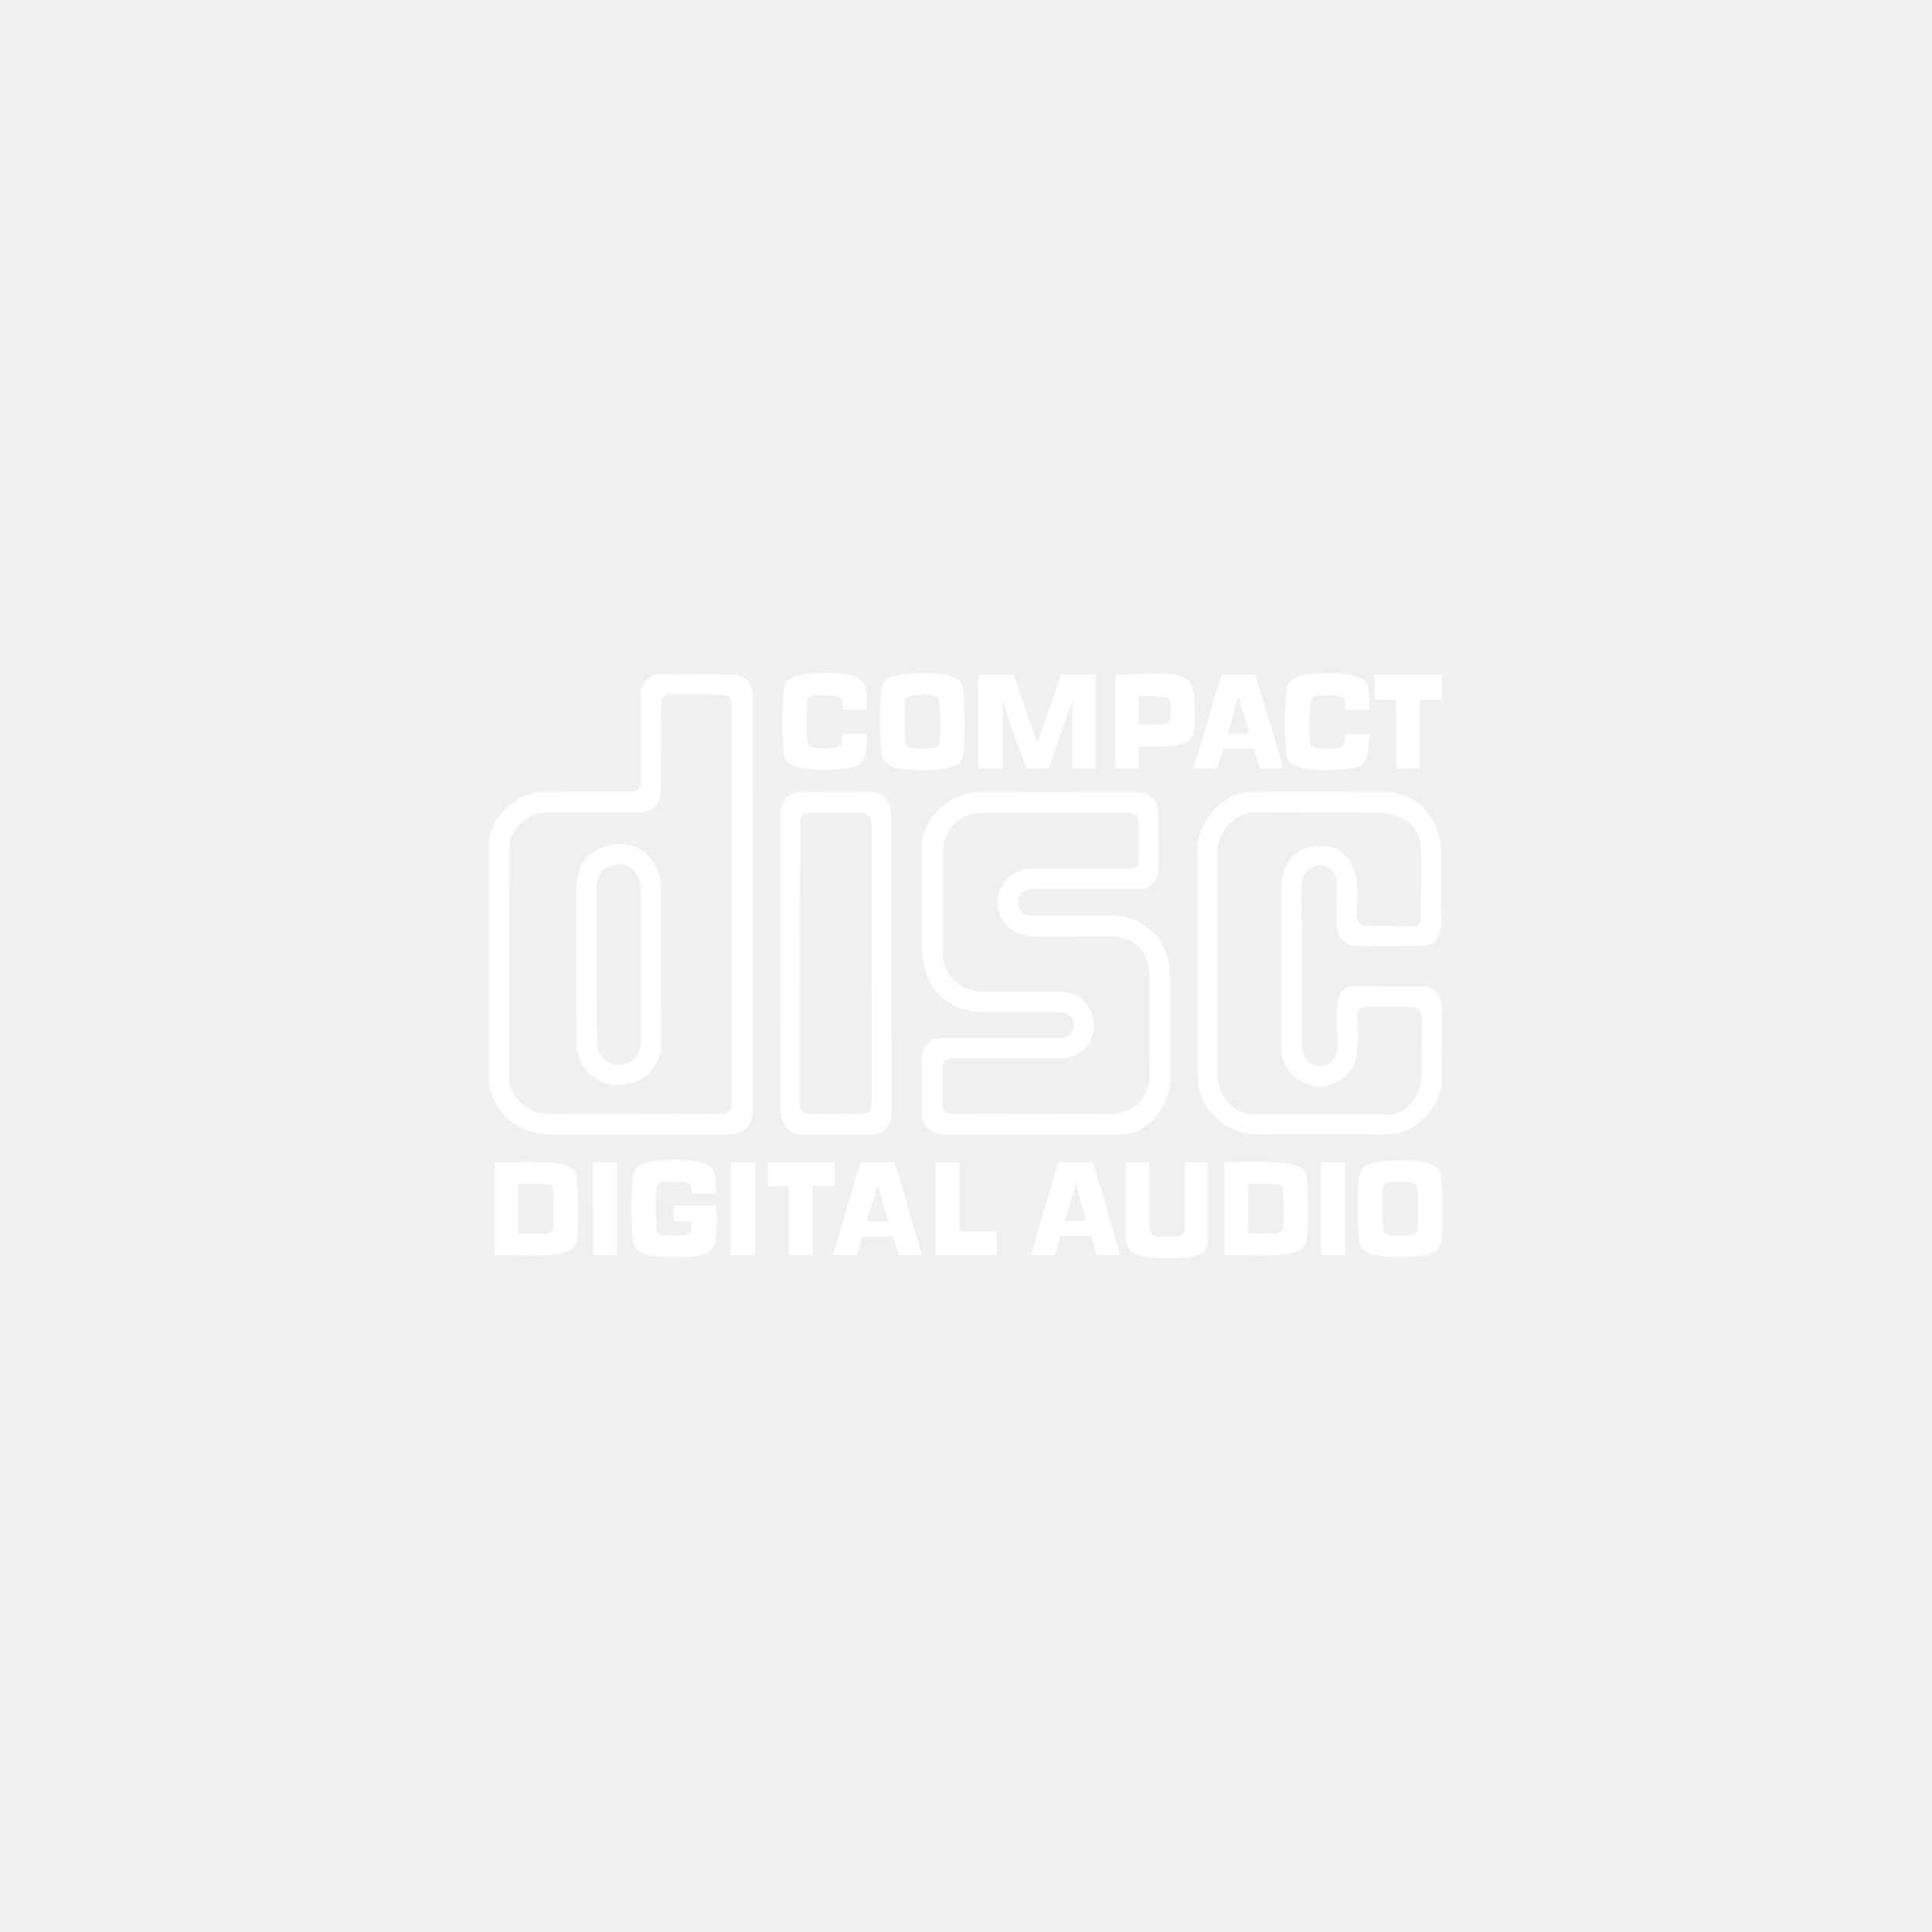
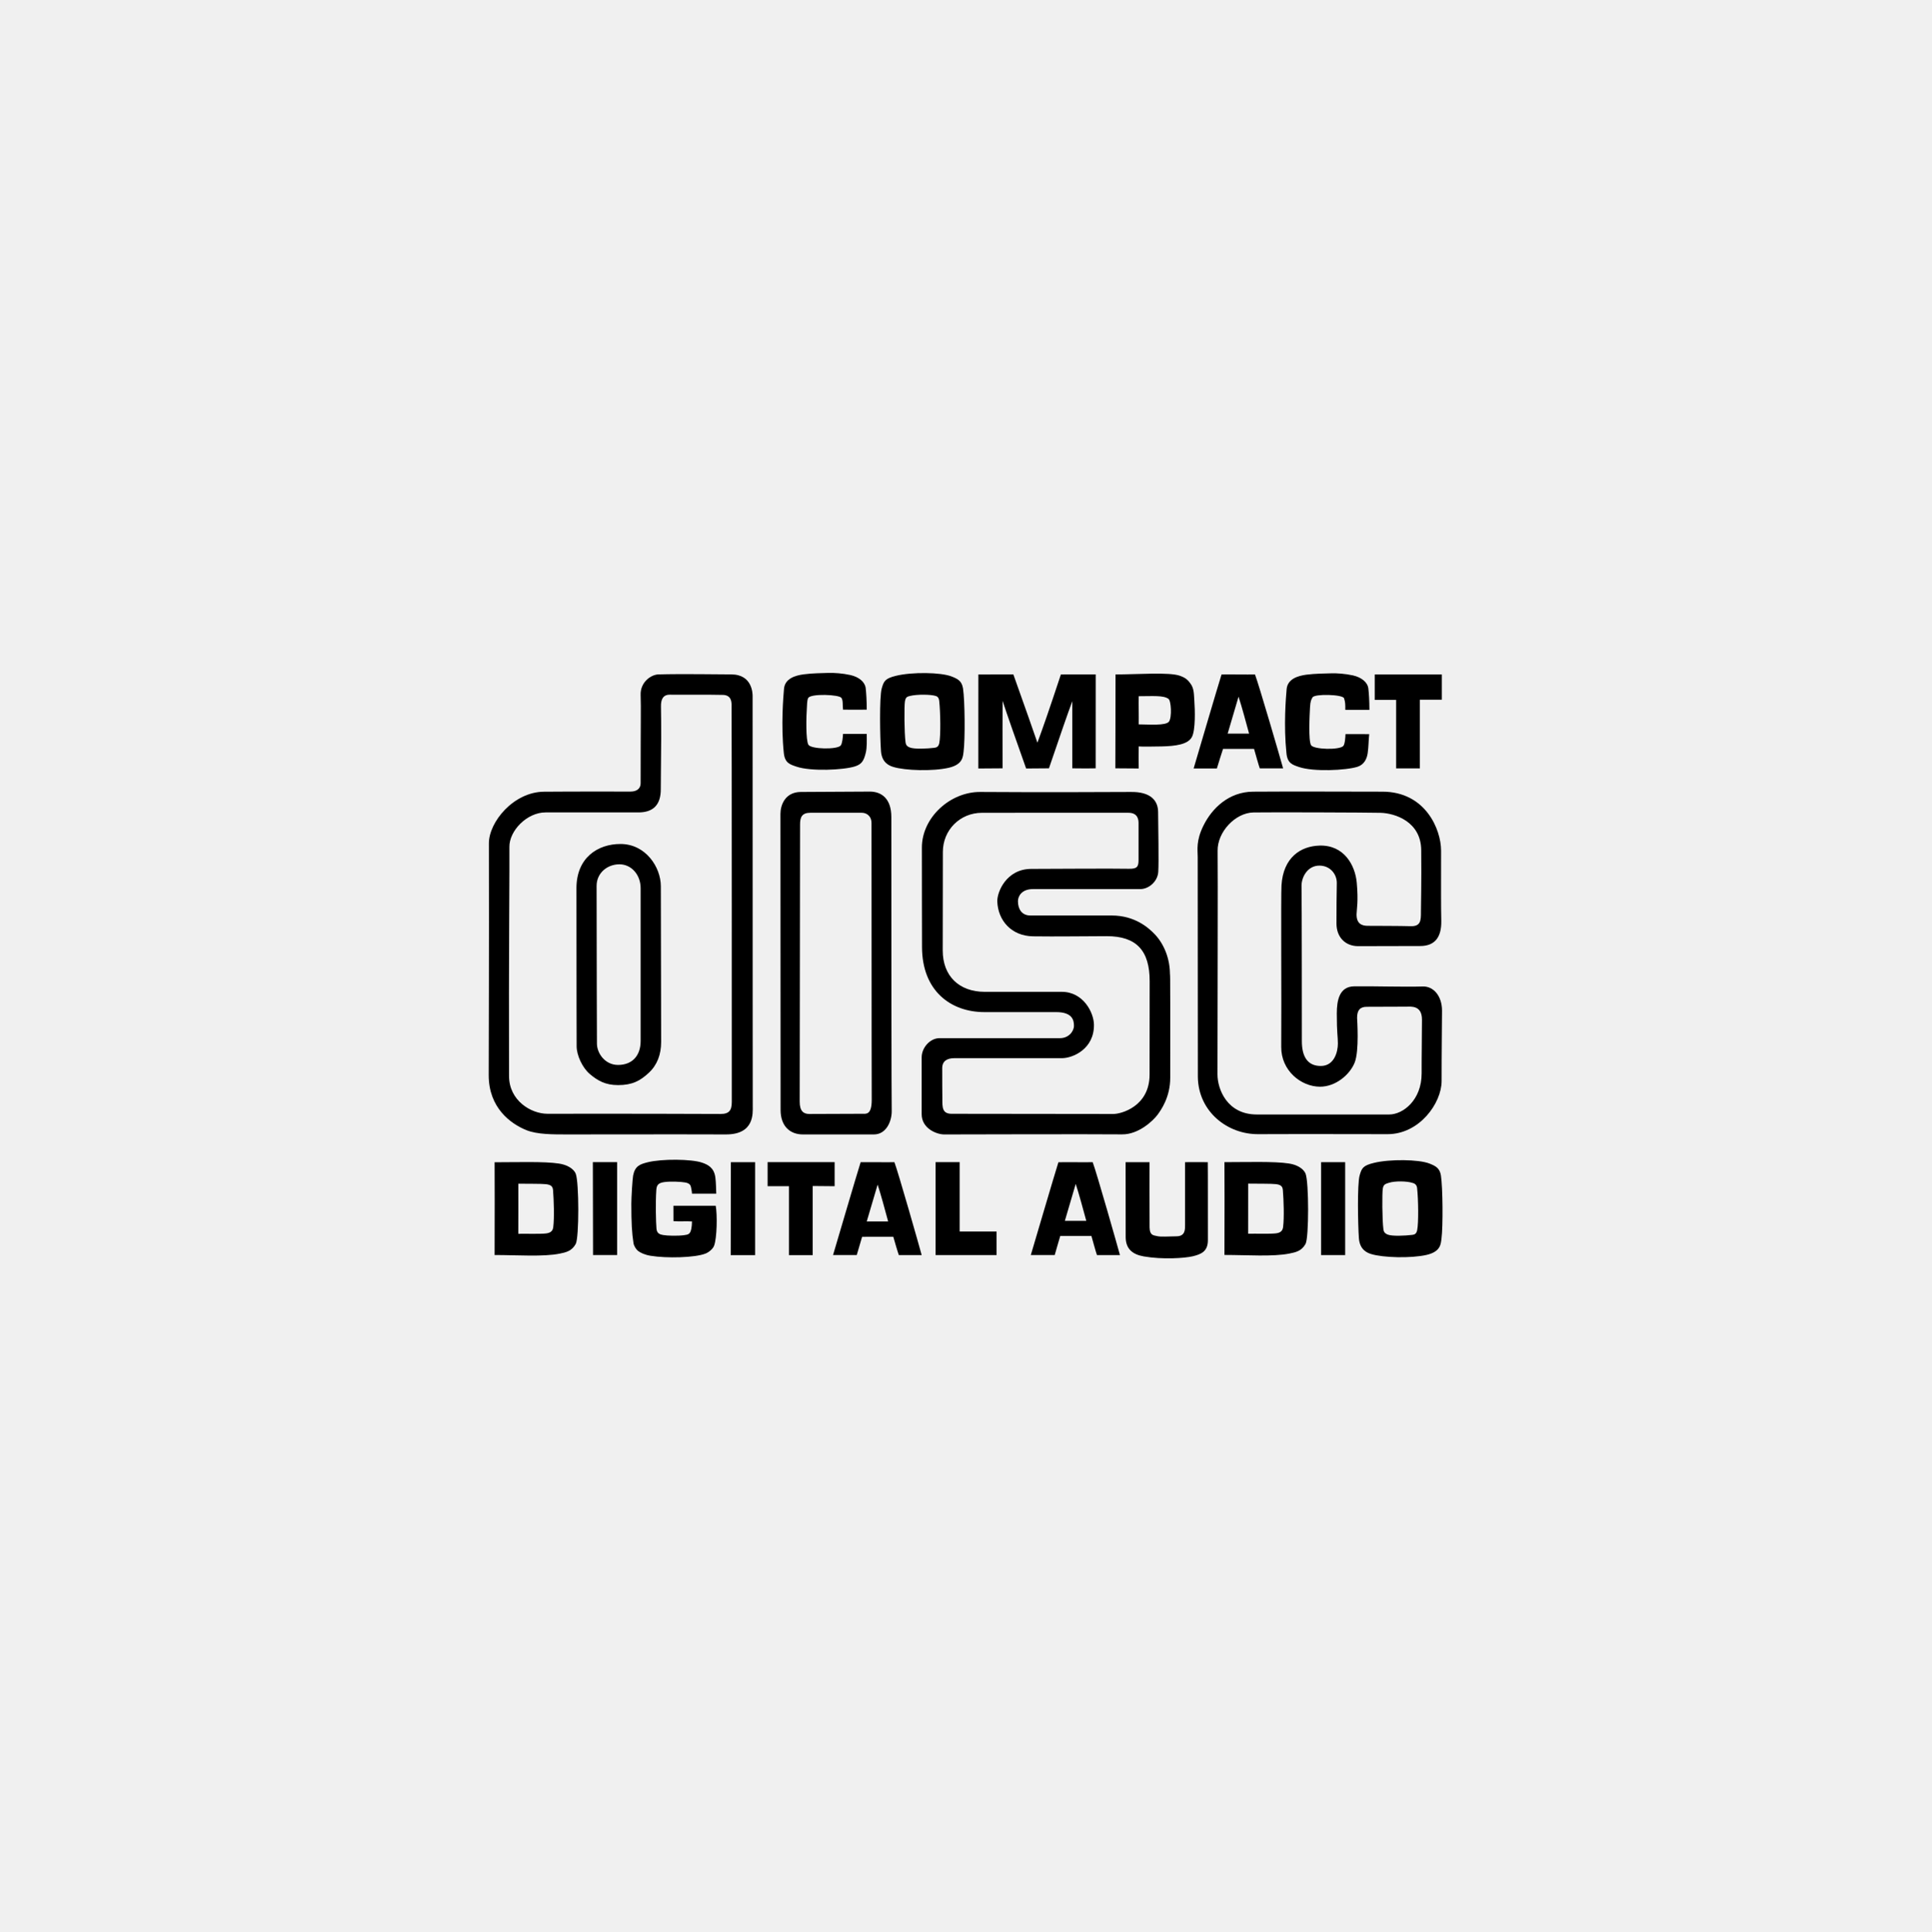
<svg xmlns="http://www.w3.org/2000/svg" version="1.2" baseProfile="tiny" id="Layer_1" x="0px" y="0px" width="283.465px" height="283.465px" viewBox="0 0 283.465 283.465" overflow="scroll" xml:space="preserve">
  <g>
-     <path fill="#FFFFFF" d="M187.262,173.805c0.692,0.08,0.998,0.293,1.038,0.891c0.118,1.451,0.208,3.992,0.034,5.396   c-0.064,0.522-0.33,0.851-1.047,0.938c-0.909,0.107-2.91,0.029-4.086,0.055c0.005-2.109,0.01-4.855,0.005-7.355   C184.574,173.756,186.625,173.727,187.262,173.805L187.262,173.805z M179.723,184.201c3.305,0,7.164,0.285,9.575-0.213   c0.86-0.178,1.739-0.342,2.332-1.408c0.504-0.93,0.494-9.081,0-10.316c-0.138-0.336-0.702-1.221-2.485-1.492   c-2.084-0.326-6.15-0.192-9.422-0.192C179.742,171.799,179.742,180.1,179.723,184.201L179.723,184.201z" />
-     <path fill="#FFFFFF" d="M201.68,170.684c2.313-0.563,6.563-0.524,8.144,0.104c0.879,0.352,1.497,0.643,1.675,1.754   c0.271,1.773,0.32,7.461,0.079,9.294c-0.099,0.735-0.099,1.873-2.169,2.356c-2.332,0.533-6.434,0.414-8.174-0.129   c-0.522-0.168-1.648-0.588-1.776-2.303c-0.14-1.906-0.258-7.945,0.106-9.22C199.866,171.453,200.068,171.072,201.68,170.684   L201.68,170.684z M203.844,173.617c-0.479,0.158-0.775,0.207-0.879,0.859c-0.104,0.651-0.1,4.525,0.098,6.019   c0.056,0.346,0.238,0.563,0.608,0.712c0.696,0.275,2.56,0.172,3.612,0.049c0.365-0.039,0.621-0.168,0.73-0.701   c0.217-1.048,0.178-4.467-0.011-6.187c-0.067-0.632-0.606-0.722-0.711-0.751C206.531,173.359,204.723,173.32,203.844,173.617   L203.844,173.617z" />
-     <polygon fill="#FFFFFF" points="193.912,170.584 197.445,170.584 197.445,184.221 193.912,184.221  " />
-     <path fill="#FFFFFF" d="M168.729,170.584h-3.512c0,0,0.004,9.891,0.01,10.982c0,1.733,0.988,2.563,2.668,2.852   c2.724,0.475,5.969,0.262,7.174-0.02c1.205-0.297,2.224-0.683,2.224-2.361c-0.01-2.719,0.011-10.145-0.015-11.453   c-1.229,0-2.524-0.025-3.336,0c-0.004,1.15,0,8.577,0,9.199c0,0.633,0.051,1.65-1.205,1.68c-1.256,0.021-2.381,0.104-2.904-0.029   c-0.523-0.129-1.077-0.074-1.098-1.283C168.715,178.993,168.729,170.584,168.729,170.584L168.729,170.584z" />
-     <polygon fill="#FFFFFF" points="137.328,170.578 140.86,170.578 140.86,180.762 146.277,180.762 146.277,184.221 137.328,184.221     " />
-     <polygon fill="#FFFFFF" points="107.277,170.584 110.837,170.584 110.837,184.23 107.255,184.23  " />
-     <polygon fill="#FFFFFF" points="87.018,170.574 90.58,170.574 90.58,184.211 87.045,184.211  " />
-     <path fill="#FFFFFF" d="M159.445,179.195c-1.047,0-2.1,0-3.144,0c0.505-1.744,1.146-3.879,1.591-5.42   C158.418,175.371,158.941,177.373,159.445,179.195L159.445,179.195z M151.303,184.211c1.393,0,2.777,0.004,3.508,0.004   c0.336-1.15,0.599-2.113,0.812-2.796c0.785,0,3.953-0.005,4.575-0.005c0.188,0.656,0.666,2.421,0.814,2.807   c1.098,0,2.762,0,3.375,0c-0.316-1.176-3.425-12.115-4.003-13.637c-1.097,0.029-3.854-0.02-5.03,0.01   C154.727,172.58,151.748,182.719,151.303,184.211L151.303,184.211z" />
-     <polygon fill="#FFFFFF" points="112.668,170.574 122.508,170.574 122.508,174.111 119.288,174.082 119.288,184.23 115.805,184.23    115.805,174.111 112.668,174.111  " />
-     <path fill="#FFFFFF" d="M126.326,170.584c1.179-0.02,3.859,0.029,4.956,0c0.575,1.521,3.688,12.455,4.002,13.637   c-0.494-0.006-2.258,0-3.353,0c-0.146-0.386-0.627-2.025-0.811-2.684c-0.627,0-3.794,0.006-4.58,0.006   c-0.209,0.682-0.444,1.521-0.785,2.668c-0.733,0-2.092,0-3.48,0C122.72,182.719,125.697,172.58,126.326,170.584L126.326,170.584z    M128.819,173.875c-0.447,1.541-1.087,3.676-1.599,5.414c1.048,0,2.098,0,3.143,0C129.861,177.461,129.34,175.471,128.819,173.875   L128.819,173.875z" />
-     <path fill="#FFFFFF" d="M80.135,173.814c0.693,0.084,0.998,0.291,1.042,0.891c0.111,1.452,0.202,4.002,0.03,5.4   c-0.064,0.526-0.326,0.844-1.048,0.938c-0.907,0.104-2.907,0.03-4.083,0.055c0.004-2.113,0.014-4.855,0.004-7.356   C77.449,173.766,79.5,173.736,80.135,173.814L80.135,173.814z M72.598,184.211c3.305,0,7.166,0.286,9.58-0.208   c0.852-0.178,1.734-0.341,2.326-1.413c0.508-0.929,0.497-9.07,0-10.316c-0.133-0.336-0.701-1.215-2.486-1.491   c-2.086-0.326-6.145-0.188-9.42-0.188C72.614,171.814,72.614,180.109,72.598,184.211L72.598,184.211z" />
-     <path fill="#FFFFFF" d="M95.053,170.6c2.11-0.529,6.466-0.479,8,0.053c0.828,0.287,1.756,0.713,1.947,2.171   c0.101,0.766,0.104,1.772,0.131,2.387c-1.189,0-2.369,0-3.561,0c0-0.263-0.092-0.662-0.139-0.931   c-0.054-0.28-0.172-0.603-0.881-0.721c-0.578-0.1-2.057-0.188-3.039-0.055c-0.862,0.123-1.125,0.415-1.176,1.15   c-0.134,1.889-0.06,4.772,0.024,5.707c0.066,0.73,0.554,0.84,0.971,0.914c0.595,0.113,2.124,0.147,3.036,0.029   c0.654-0.089,0.937-0.129,1.1-0.918c0.055-0.269,0.104-0.691,0.104-1.099c-0.758-0.06-1.961,0.03-2.72-0.049   c0-0.718-0.005-1.537-0.005-2.255c2.027,0,4.18,0,6.205,0c0.252,1.306,0.188,4.734-0.234,5.861   c-0.186,0.493-0.773,0.959-1.255,1.155c-1.556,0.618-5.727,0.712-8.063,0.326c-0.832-0.134-1.521-0.438-1.885-0.751   c-0.265-0.217-0.566-0.701-0.627-1.098c-0.245-1.552-0.316-2.953-0.319-5.785c0-0.914,0.163-3.642,0.265-4.155   C93.203,171.146,93.937,170.881,95.053,170.6L95.053,170.6z" />
-     <path fill="#FFFFFF" d="M94.033,130.37c0,6.725,0,20.864,0,22.431c0,2.092-1.176,3.51-3.325,3.51   c-1.937-0.006-3.089-1.754-3.089-3.119c0-0.414-0.051-12.521-0.051-23.159c0-1.9,1.57-3.17,3.35-3.17   C92.699,126.862,94.033,128.426,94.033,130.37L94.033,130.37z M84.611,130.37c0,18.513,0.027,19.907,0.027,23.217   c0,1.284,0.834,3.144,1.961,4.081c1.124,0.943,2.236,1.602,4.133,1.602c2.065,0,3.225-0.617,4.504-1.809   c1.234-1.146,1.806-2.697,1.806-4.525c0-1.235-0.044-17.499-0.044-22.854c0-2.802-2.229-6.201-5.922-6.201   C87.727,123.88,84.611,125.896,84.611,130.37L84.611,130.37z" />
-     <path fill="#FFFFFF" d="M202.652,119.307c2.041,0.055,5.925,1.248,5.955,5.49c0.049,4.679-0.041,7.866-0.041,9.057   c0,1.2,0,2.146-1.517,2.092c-1.358-0.044-5.426-0.049-6.334-0.054c-0.766-0.01-1.631-0.262-1.596-1.725   c0.028-0.85,0.274-1.813,0.028-4.61c-0.236-2.582-1.877-5.536-5.444-5.442c-2.812,0.072-5.347,1.764-5.604,5.813   c-0.098,1.532,0.012,16.852-0.039,23.743c-0.028,3.444,2.877,5.825,5.691,5.835c2.283,0,4.35-1.734,5.08-3.513   c0.711-1.754,0.365-6.388,0.365-6.597c0-1.105,0.426-1.619,1.412-1.619c1.02,0,5.367-0.021,5.861-0.021   c0.616,0,2.252-0.229,2.252,1.902c0,2.416-0.06,5.263-0.05,7.904c0,3.903-2.723,6.023-4.763,6.023c-1.452,0-18.063,0-19.428,0   c-4.393,0-5.776-3.756-5.776-5.885c0-7.822,0.073-30.028,0.021-32.803s2.584-5.593,5.262-5.643   C186.654,119.208,200.611,119.258,202.652,119.307L202.652,119.307z M176.641,121.183c-1.117,2.255-0.842,3.562-0.842,4.607   c0,6.74,0.012,31.019,0.021,32.259c0.054,5.133,4.378,8.479,8.912,8.424c5.679-0.029,16.711,0,18.943,0   c4.664,0,7.926-4.545,7.926-7.807c-0.006-3.873,0.06-8.902,0.06-10.316c0-2.192-1.279-3.605-2.826-3.557   c-2.707,0.088-7.125-0.061-10.063-0.021c-2.17,0.03-2.556,2.021-2.556,3.998c0,2.926,0.158,3.35,0.158,4.401   c0,1.201-0.522,3.291-2.51,3.291c-1.991,0-2.781-1.442-2.777-3.662c0-1.397-0.004-21.114-0.049-22.72   c-0.039-1.235,0.83-3.049,2.657-3.026c1.632,0.025,2.539,1.346,2.521,2.557c-0.038,2.298-0.044,3.219-0.049,5.917   c-0.01,2.045,1.306,3.35,3.19,3.35c1.151,0,7.025-0.022,9.121-0.022c2.09,0,3.123-1.257,3.074-3.698   c-0.051-2.456-0.031-4.202-0.031-10.309c0-3.091-2.281-8.646-8.605-8.646c-2.145-0.002-14.813-0.042-19.003,0   C180.365,116.231,177.895,118.64,176.641,121.183L176.641,121.183z" />
-     <path fill="#FFFFFF" d="M165.641,119.3c1.482,0,1.469,1.186,1.474,1.517c0-1.131,0,4.345,0,5.393c0,1.045-0.218,1.346-1.521,1.309   c-1.833-0.054-12.584,0.018-14.21,0.018c-3.688,0-5.055,3.426-5.001,4.795c0.104,2.745,2.036,5.049,5.238,5.102   c3.19,0.052,8.267-0.022,10.83-0.022c4.397,0,6.295,2.152,6.295,6.602c0,5.118-0.011,11.146-0.011,13.705   c0,4.715-4.205,5.79-5.307,5.79c-1.098,0-22.336-0.028-23.746-0.028c-1.416,0-1.361-0.992-1.361-2.193   c0-1.205-0.037-2.5-0.021-4.506c0-1.098,0.803-1.463,1.748-1.463c5.109,0,12.669,0,15.812,0c1.621,0,4.764-1.363,4.709-4.922   c-0.024-1.783-1.566-4.816-4.709-4.816c-2.237,0-6.481,0-11.31,0c-3.81-0.005-6.176-2.357-6.176-6.072   c0-3.716,0.017-11.515,0.02-14.45c-0.006-3.227,2.512-5.756,5.736-5.756C149.465,119.29,163.289,119.3,165.641,119.3L165.641,119.3   z M135.314,124.409c-0.008,3.32,0.02,12.743,0.02,14.573c0,6.493,4.254,9.575,9.16,9.575c4.871,0,8.168,0,10.523,0   c2.356,0,2.619,1.156,2.619,1.996c0,0.83-0.781,1.828-2.041,1.828c-1.318,0-16.377,0-17.696,0c-1.361,0-2.616,1.374-2.616,2.826   c-0.007,2.343,0,6.182,0,8.326c0,2.148,2.248,2.979,3.296,2.979c1.047,0,21.863-0.059,26.122-0.01   c2.427,0.03,4.585-2.025,5.228-2.91c0.465-0.646,1.838-2.523,1.838-5.4c0-5.987,0.021-17.316-0.045-14.916   c0.074-2.666-0.986-4.841-2.207-6.124c-0.914-0.961-2.926-2.774-6.33-2.774c-3.403,0-8.83,0.002-11.938,0   c-1.344,0-1.833-1.05-1.833-2.095c0-0.731,0.544-1.781,2.204-1.781c5.163,0,14.496,0,15.752,0c1.254,0,2.544-1.117,2.638-2.513   c0.099-1.381-0.01-7.068-0.021-8.792c-0.004-1.665-1.066-3.007-4.051-2.952c-1.739,0.027-15.061,0.052-22.018,0   C139.479,116.202,135.314,119.987,135.314,124.409L135.314,124.409z" />
-     <path fill="#FFFFFF" d="M126.49,119.3c0.622-0.002,1.432,0.388,1.432,1.537c0,32.287,0.03,38.353,0.03,40.601   c0,2.254-0.837,2.041-1.411,2.041c-0.575,0-6.195,0.029-7.746,0.029c-0.836,0-1.416-0.395-1.416-1.808   c0-3.765,0.055-38.838,0.055-40.622c-0.016-1.126,0.266-1.779,1.516-1.779C119.047,119.3,124.039,119.3,126.49,119.3L126.49,119.3z    M114.555,119.456c0,1.257,0.02,42.308,0.02,43.46c0,2.41,1.404,3.596,3.279,3.596c5,0,8.896,0,10.415,0   c1.882,0,2.671-2.06,2.618-3.557c-0.037-1.047-0.055-25.33-0.055-43.028c0-2.747-1.484-3.738-3.162-3.738   c-1.778,0-6.766,0.047-10.133,0.055C115.215,116.264,114.555,118.198,114.555,119.456L114.555,119.456z" />
-     <path fill="#FFFFFF" d="M183.34,107.679c-1.048,0-2.096,0-3.143,0c0.514-1.744,1.15-3.874,1.596-5.42   C182.316,103.855,182.836,105.854,183.34,107.679L183.34,107.679z M175.201,112.798c1.389,0,2.624,0,3.41,0   c0.34-1.154,0.695-2.189,0.904-2.871c0.789,0,3.928,0,4.555,0c0.188,0.655,0.691,2.463,0.84,2.851c1.098,0,2.807-0.005,3.424,0   c-0.316-1.178-3.547-12.258-4.125-13.78c-1.098,0.027-3.73-0.022-4.911,0.002C178.625,101.142,175.602,111.457,175.201,112.798   L175.201,112.798z" />
-     <path fill="#FFFFFF" d="M171.512,102.58c0.391,0.292,0.523,2.67,0.078,3.325c-0.445,0.655-3.072,0.422-4.451,0.42   c0.024-1.213-0.025-2.959,0-4.135C169.18,102.19,170.773,102.037,171.512,102.58L171.512,102.58z M163.709,112.773   c1.111,0,2.316,0.025,3.43,0.025c0-0.993-0.025-2.399,0-3.236c0.494,0.04,2.119,0.027,3.344-0.002   c2.037-0.044,3.91-0.274,4.478-1.411c0.521-1.038,0.444-3.928,0.342-5.312c-0.069-0.929-0.024-1.789-0.577-2.515   c-0.332-0.44-0.604-0.801-1.553-1.137c-1.566-0.558-6.283-0.19-9.438-0.19C163.744,103.321,163.709,111.59,163.709,112.773   L163.709,112.773z" />
-     <path fill="#FFFFFF" d="M143.605,98.998c0.81,0,3.389-0.002,5.138-0.002c1.67,4.708,3.028,8.525,3.528,10.018   c0.811-2.199,1.66-4.615,3.447-10.015c1.69-0.02,3.438-0.002,5.114-0.002c0,4.689-0.006,12.5-0.006,13.777   c-0.706,0.027-1.906,0.02-3.429,0c-0.006-1.423-0.006-7.485,0-9.857c-0.683,1.828-1.67,4.691-3.43,9.857   c-1.146,0-2.203,0.025-3.35,0.025c-1.482-4.18-2.876-8.13-3.454-9.934c-0.024,0.889-0.005,6.692-0.005,9.909   c-1.127,0-2.422,0.025-3.557,0.025C143.615,108.608,143.585,100.288,143.605,98.998L143.605,98.998z" />
-     <path fill="#FFFFFF" d="M105.995,101.997c1.307-0.027,1.368,0.956,1.386,1.388c0.035,0.801,0.032,57.357,0.032,58.344   c0,1.207-0.347,1.789-1.67,1.778c-13.299-0.054-23.383-0.028-25.372-0.028c-2.46,0-5.654-1.957-5.654-5.543   c-0.057-17.292,0.092-31.806,0.052-33.586c-0.052-2.406,2.577-5.109,5.313-5.104c4.113,0.01,10.915,0.007,13.637,0   c2.043-0.002,3.304-0.998,3.271-3.481c0.072-6.352,0.074-9.397,0.027-12.065c-0.037-2.147,1.426-1.67,1.857-1.729   C98.813,101.982,104.164,101.945,105.995,101.997L105.995,101.997z M94.033,102.024c0.066,1.791,0,4.076,0,12.93   c0.01,0.768-0.546,1.235-1.487,1.235c-0.944,0-8.065-0.02-12.698,0.02c-4.454,0.027-8.088,4.435-8.088,7.567   c0.037,16.189-0.027,29.376-0.027,34.05c0,4.783,3.214,7.125,5.547,8.063c1.593,0.633,3.846,0.622,6.074,0.622   c3.014,0,16.235-0.028,23.165,0c4.228,0.025,3.97-3.11,3.97-4.125c0-0.677-0.02-13.315-0.02-60.205c0-0.313,0-3.191-3.14-3.191   c-1.937,0-7.088-0.097-10.68,0C95.567,99.015,93.957,100.12,94.033,102.024L94.033,102.024z" />
-     <path fill="#FFFFFF" d="M137.322,102.148c0.102,0.034,0.467,0.096,0.536,0.726c0.188,1.719,0.229,5.141,0.013,6.184   c-0.113,0.536-0.368,0.662-0.734,0.707c-1.052,0.124-2.912,0.225-3.609-0.052c-0.37-0.146-0.553-0.358-0.607-0.709   c-0.197-1.497-0.205-5.364-0.099-6.016c0.104-0.655,0.302-0.729,0.759-0.84C134.627,101.891,136.663,101.928,137.322,102.148   L137.322,102.148z M129.42,101.048c-0.361,1.275-0.248,7.31-0.106,9.215c0.126,1.722,1.257,2.137,1.781,2.302   c1.733,0.546,5.833,0.667,8.165,0.128c2.072-0.481,2.072-1.621,2.174-2.354c0.239-1.831,0.192-7.518-0.082-9.292   c-0.178-1.112-0.793-1.406-1.675-1.754c-1.576-0.625-5.833-0.669-8.14-0.104C129.926,99.579,129.721,99.964,129.42,101.048   L129.42,101.048z" />
-     <path fill="#FFFFFF" d="M121.596,98.771c0.813-0.024,2.08,0.055,3.225,0.312c1.289,0.292,2.139,1.038,2.245,1.915   c0.081,0.699,0.155,1.875,0.155,3.167c-1.15,0-2.646,0.025-3.482-0.002c-0.08-0.761,0.023-1.344-0.232-1.724   c-0.336-0.504-4.467-0.657-4.869,0c-0.195,0.311-0.179,1.102-0.208,1.517c-0.087,1.126-0.175,4.701,0.231,5.366   c0.4,0.647,4.213,0.731,4.738,0.104c0.235-0.282,0.322-1.263,0.34-1.7c1.012,0,2.355,0,3.482,0c0,1.008,0.05,1.971-0.143,2.767   c-0.299,1.25-0.65,1.695-1.584,1.999c-1.689,0.541-6.487,0.759-8.602,0.032c-0.922-0.316-1.688-0.514-1.844-1.999   c-0.43-4.125-0.074-8.239,0.027-9.422c0.131-1.517,1.68-1.966,2.902-2.125C119.252,98.808,120.704,98.8,121.596,98.771   L121.596,98.771z" />
-     <path fill="#FFFFFF" d="M195.375,98.83c0.811-0.03,2.08,0.054,3.227,0.309c1.285,0.296,2.141,1.038,2.244,1.915   c0.084,0.702,0.157,1.851,0.157,3.143c-1.151,0-2.479,0-3.538,0c0-0.788,0.006-1.126-0.183-1.7   c-0.179-0.578-4.333-0.687-4.63-0.133c-0.178,0.324-0.312,0.474-0.37,1.492c-0.064,1.126-0.247,4.857,0.157,5.524   c0.399,0.647,4.211,0.731,4.738,0.106c0.237-0.282,0.297-1.29,0.315-1.732c1.014,0,2.356,0.005,3.483,0.005   c-0.108,1.008-0.08,1.764-0.223,2.789c-0.123,0.862-0.549,1.694-1.482,1.996c-1.688,0.541-6.486,0.761-8.602,0.037   c-0.92-0.319-1.689-0.514-1.838-1.999c-0.436-4.128-0.08-8.244,0.023-9.425c0.135-1.517,1.676-1.964,2.899-2.127   C193.033,98.865,194.486,98.857,195.375,98.83L195.375,98.83z" />
-     <polygon fill="#FFFFFF" points="201.783,99 211.631,99 211.631,102.704 208.409,102.704 208.409,112.783 204.926,112.783    204.926,102.731 201.783,102.731  " />
+     <path d="M187.262,173.805c0.692,0.08,0.998,0.293,1.038,0.891c0.118,1.451,0.208,3.992,0.034,5.396   c-0.064,0.522-0.33,0.852-1.047,0.938c-0.909,0.107-2.91,0.029-4.086,0.056c0.005-2.108,0.01-4.854,0.005-7.354   C184.574,173.756,186.625,173.727,187.262,173.805L187.262,173.805z M179.723,184.201c3.305,0,7.164,0.285,9.575-0.213   c0.86-0.178,1.739-0.342,2.332-1.408c0.504-0.93,0.494-9.081,0-10.316c-0.138-0.336-0.702-1.221-2.485-1.492   c-2.084-0.326-6.149-0.191-9.422-0.191C179.742,171.799,179.742,180.1,179.723,184.201L179.723,184.201z" />
+     <path d="M201.68,170.684c2.313-0.563,6.563-0.523,8.145,0.104c0.879,0.353,1.496,0.644,1.675,1.754   c0.271,1.772,0.319,7.461,0.079,9.294c-0.1,0.734-0.1,1.873-2.169,2.355c-2.332,0.533-6.435,0.414-8.175-0.129   c-0.521-0.168-1.647-0.588-1.775-2.303c-0.141-1.906-0.258-7.945,0.105-9.22C199.866,171.453,200.068,171.072,201.68,170.684   L201.68,170.684z M203.844,173.617c-0.479,0.158-0.775,0.207-0.879,0.859c-0.104,0.65-0.1,4.524,0.098,6.019   c0.057,0.346,0.238,0.563,0.608,0.712c0.696,0.275,2.56,0.172,3.612,0.049c0.365-0.039,0.621-0.168,0.73-0.701   c0.217-1.048,0.178-4.467-0.012-6.187c-0.066-0.632-0.605-0.722-0.711-0.751C206.531,173.359,204.723,173.32,203.844,173.617   L203.844,173.617z" />
+     <polygon points="193.912,170.584 197.445,170.584 197.445,184.221 193.912,184.221  " />
+     <path d="M168.729,170.584h-3.512c0,0,0.004,9.891,0.01,10.982c0,1.732,0.988,2.563,2.668,2.852c2.725,0.475,5.969,0.262,7.174-0.02   c1.205-0.297,2.225-0.684,2.225-2.361c-0.01-2.719,0.012-10.145-0.016-11.453c-1.229,0-2.523-0.025-3.336,0   c-0.004,1.15,0,8.577,0,9.199c0,0.633,0.052,1.65-1.205,1.68c-1.256,0.021-2.381,0.104-2.903-0.029   c-0.522-0.129-1.077-0.074-1.099-1.283C168.715,178.993,168.729,170.584,168.729,170.584L168.729,170.584z" />
+     <polygon points="137.328,170.578 140.86,170.578 140.86,180.762 146.277,180.762 146.277,184.221 137.328,184.221  " />
+     <polygon points="107.277,170.584 110.837,170.584 110.837,184.23 107.255,184.23  " />
+     <polygon points="87.018,170.574 90.58,170.574 90.58,184.211 87.045,184.211  " />
+     <path d="M159.445,179.195c-1.047,0-2.1,0-3.145,0c0.506-1.744,1.146-3.879,1.592-5.42   C158.418,175.371,158.941,177.373,159.445,179.195L159.445,179.195z M151.303,184.211c1.393,0,2.777,0.004,3.508,0.004   c0.336-1.15,0.6-2.113,0.813-2.796c0.785,0,3.953-0.005,4.574-0.005c0.188,0.656,0.666,2.421,0.814,2.807c1.098,0,2.762,0,3.375,0   c-0.316-1.176-3.425-12.115-4.003-13.637c-1.097,0.029-3.854-0.02-5.03,0.01C154.727,172.58,151.748,182.719,151.303,184.211   L151.303,184.211z" />
+     <polygon points="112.668,170.574 122.508,170.574 122.508,174.111 119.288,174.082 119.288,184.23 115.805,184.23 115.805,174.111    112.668,174.111  " />
+     <path d="M126.326,170.584c1.179-0.02,3.859,0.029,4.956,0c0.575,1.521,3.688,12.455,4.002,13.637c-0.494-0.006-2.258,0-3.353,0   c-0.146-0.386-0.627-2.025-0.811-2.684c-0.627,0-3.794,0.006-4.58,0.006c-0.209,0.682-0.444,1.521-0.785,2.668   c-0.733,0-2.092,0-3.48,0C122.72,182.719,125.697,172.58,126.326,170.584L126.326,170.584z M128.819,173.875   c-0.447,1.541-1.087,3.676-1.599,5.414c1.048,0,2.098,0,3.143,0C129.861,177.461,129.34,175.471,128.819,173.875L128.819,173.875z" />
+     <path d="M80.135,173.814c0.693,0.084,0.998,0.291,1.042,0.891c0.111,1.452,0.202,4.002,0.03,5.4   c-0.064,0.525-0.326,0.844-1.048,0.938c-0.907,0.104-2.907,0.03-4.083,0.055c0.004-2.113,0.014-4.854,0.004-7.355   C77.449,173.766,79.5,173.736,80.135,173.814L80.135,173.814z M72.598,184.211c3.305,0,7.166,0.286,9.58-0.208   c0.852-0.178,1.734-0.341,2.326-1.413c0.508-0.929,0.497-9.07,0-10.316c-0.133-0.336-0.701-1.215-2.486-1.49   c-2.086-0.326-6.145-0.188-9.42-0.188C72.614,171.814,72.614,180.109,72.598,184.211L72.598,184.211z" />
+     <path d="M95.053,170.6c2.11-0.529,6.466-0.479,8,0.053c0.828,0.287,1.756,0.714,1.947,2.172c0.101,0.766,0.104,1.771,0.131,2.387   c-1.189,0-2.369,0-3.561,0c0-0.263-0.092-0.662-0.139-0.932c-0.054-0.279-0.172-0.603-0.881-0.721   c-0.578-0.1-2.057-0.188-3.039-0.055c-0.862,0.123-1.125,0.415-1.176,1.15c-0.134,1.889-0.06,4.771,0.024,5.707   c0.066,0.729,0.554,0.84,0.971,0.914c0.595,0.113,2.124,0.146,3.036,0.029c0.654-0.09,0.937-0.13,1.1-0.918   c0.055-0.27,0.104-0.691,0.104-1.1c-0.758-0.061-1.961,0.029-2.72-0.049c0-0.719-0.005-1.537-0.005-2.256c2.027,0,4.18,0,6.205,0   c0.252,1.307,0.188,4.734-0.234,5.861c-0.186,0.493-0.773,0.959-1.255,1.155c-1.556,0.618-5.727,0.712-8.063,0.326   c-0.832-0.134-1.521-0.438-1.885-0.751c-0.265-0.217-0.566-0.701-0.627-1.098c-0.245-1.553-0.316-2.953-0.319-5.785   c0-0.914,0.163-3.643,0.265-4.155C93.203,171.146,93.937,170.881,95.053,170.6L95.053,170.6z" />
+     <path d="M94.033,130.37c0,6.725,0,20.864,0,22.431c0,2.092-1.176,3.51-3.325,3.51c-1.937-0.006-3.089-1.754-3.089-3.119   c0-0.414-0.051-12.521-0.051-23.158c0-1.9,1.57-3.17,3.35-3.17C92.699,126.862,94.033,128.426,94.033,130.37L94.033,130.37z    M84.611,130.37c0,18.513,0.027,19.907,0.027,23.217c0,1.284,0.834,3.144,1.961,4.081c1.124,0.943,2.236,1.602,4.133,1.602   c2.065,0,3.225-0.617,4.504-1.809c1.234-1.146,1.806-2.697,1.806-4.525c0-1.234-0.044-17.499-0.044-22.854   c0-2.802-2.229-6.201-5.922-6.201C87.727,123.88,84.611,125.896,84.611,130.37L84.611,130.37z" />
+     <path d="M202.652,119.307c2.041,0.055,5.925,1.248,5.955,5.49c0.049,4.679-0.041,7.866-0.041,9.057c0,1.2,0,2.146-1.518,2.092   c-1.357-0.044-5.426-0.049-6.334-0.054c-0.766-0.01-1.631-0.262-1.596-1.725c0.027-0.85,0.273-1.813,0.027-4.61   c-0.235-2.582-1.877-5.536-5.443-5.442c-2.813,0.072-5.348,1.764-5.604,5.813c-0.099,1.532,0.012,16.852-0.039,23.743   c-0.028,3.444,2.877,5.825,5.69,5.835c2.283,0,4.351-1.734,5.08-3.513c0.711-1.754,0.364-6.388,0.364-6.597   c0-1.105,0.427-1.619,1.412-1.619c1.021,0,5.367-0.021,5.861-0.021c0.616,0,2.252-0.229,2.252,1.902c0,2.416-0.06,5.263-0.05,7.904   c0,3.902-2.724,6.022-4.763,6.022c-1.452,0-18.063,0-19.428,0c-4.394,0-5.776-3.756-5.776-5.885c0-7.822,0.073-30.028,0.021-32.803   c-0.052-2.775,2.584-5.593,5.262-5.643C186.654,119.208,200.611,119.258,202.652,119.307L202.652,119.307z M176.641,121.183   c-1.117,2.255-0.842,3.562-0.842,4.607c0,6.74,0.012,31.019,0.021,32.259c0.054,5.133,4.378,8.479,8.912,8.424   c5.679-0.029,16.711,0,18.942,0c4.664,0,7.927-4.545,7.927-7.807c-0.006-3.873,0.06-8.902,0.06-10.316   c0-2.191-1.279-3.604-2.826-3.557c-2.707,0.088-7.125-0.061-10.063-0.021c-2.17,0.03-2.556,2.021-2.556,3.998   c0,2.926,0.158,3.351,0.158,4.401c0,1.201-0.522,3.291-2.51,3.291c-1.991,0-2.781-1.442-2.777-3.662   c0-1.397-0.004-21.114-0.049-22.72c-0.039-1.235,0.83-3.049,2.657-3.026c1.632,0.025,2.539,1.346,2.521,2.557   c-0.038,2.298-0.044,3.219-0.049,5.917c-0.01,2.045,1.306,3.35,3.19,3.35c1.15,0,7.024-0.022,9.121-0.022   c2.09,0,3.123-1.257,3.074-3.698c-0.052-2.456-0.031-4.202-0.031-10.309c0-3.091-2.281-8.646-8.605-8.646   c-2.145-0.002-14.813-0.042-19.003,0C180.365,116.231,177.895,118.64,176.641,121.183L176.641,121.183z" />
+     <path d="M165.641,119.3c1.482,0,1.469,1.186,1.475,1.517c0-1.131,0,4.345,0,5.393c0,1.045-0.219,1.346-1.521,1.309   c-1.832-0.054-12.584,0.018-14.21,0.018c-3.688,0-5.055,3.426-5.001,4.795c0.104,2.745,2.036,5.049,5.238,5.102   c3.189,0.052,8.268-0.022,10.83-0.022c4.396,0,6.295,2.152,6.295,6.602c0,5.118-0.012,11.146-0.012,13.705   c0,4.715-4.205,5.79-5.307,5.79c-1.098,0-22.336-0.028-23.746-0.028c-1.416,0-1.361-0.991-1.361-2.192   c0-1.205-0.037-2.5-0.021-4.506c0-1.099,0.803-1.464,1.748-1.464c5.109,0,12.669,0,15.812,0c1.621,0,4.765-1.362,4.709-4.922   c-0.023-1.782-1.565-4.815-4.709-4.815c-2.236,0-6.48,0-11.31,0c-3.81-0.005-6.176-2.356-6.176-6.072s0.017-11.515,0.02-14.45   c-0.006-3.227,2.512-5.756,5.736-5.756C149.465,119.29,163.289,119.3,165.641,119.3L165.641,119.3z M135.314,124.409   c-0.008,3.32,0.02,12.743,0.02,14.573c0,6.493,4.254,9.575,9.16,9.575c4.871,0,8.168,0,10.523,0s2.619,1.156,2.619,1.996   c0,0.83-0.781,1.828-2.041,1.828c-1.318,0-16.378,0-17.697,0c-1.361,0-2.616,1.374-2.616,2.826c-0.007,2.343,0,6.182,0,8.326   c0,2.148,2.248,2.979,3.296,2.979c1.047,0,21.862-0.059,26.122-0.01c2.427,0.03,4.585-2.025,5.229-2.91   c0.465-0.646,1.838-2.523,1.838-5.4c0-5.986,0.021-17.315-0.045-14.916c0.073-2.666-0.986-4.84-2.207-6.124   c-0.914-0.961-2.927-2.774-6.33-2.774s-8.83,0.002-11.938,0c-1.345,0-1.833-1.05-1.833-2.095c0-0.731,0.544-1.781,2.204-1.781   c5.163,0,14.495,0,15.752,0c1.254,0,2.544-1.117,2.638-2.513c0.1-1.381-0.01-7.068-0.021-8.792   c-0.004-1.665-1.065-3.007-4.051-2.952c-1.738,0.027-15.061,0.052-22.018,0C139.479,116.202,135.314,119.987,135.314,124.409   L135.314,124.409z" />
+     <path d="M126.49,119.3c0.622-0.002,1.432,0.388,1.432,1.537c0,32.287,0.03,38.353,0.03,40.601c0,2.254-0.837,2.041-1.411,2.041   c-0.575,0-6.195,0.029-7.746,0.029c-0.836,0-1.416-0.395-1.416-1.808c0-3.765,0.055-38.838,0.055-40.622   c-0.016-1.126,0.266-1.779,1.516-1.779C119.047,119.3,124.039,119.3,126.49,119.3L126.49,119.3z M114.555,119.456   c0,1.257,0.02,42.308,0.02,43.46c0,2.41,1.404,3.596,3.279,3.596c5,0,8.896,0,10.415,0c1.882,0,2.671-2.06,2.618-3.557   c-0.037-1.047-0.055-25.33-0.055-43.028c0-2.747-1.484-3.738-3.162-3.738c-1.778,0-6.766,0.047-10.133,0.055   C115.215,116.264,114.555,118.198,114.555,119.456L114.555,119.456z" />
+     <path d="M183.34,107.679c-1.048,0-2.096,0-3.143,0c0.514-1.744,1.15-3.874,1.596-5.42   C182.316,103.855,182.836,105.854,183.34,107.679L183.34,107.679z M175.201,112.798c1.389,0,2.624,0,3.41,0   c0.34-1.154,0.695-2.189,0.904-2.871c0.789,0,3.928,0,4.555,0c0.188,0.655,0.691,2.463,0.84,2.851c1.098,0,2.807-0.005,3.424,0   c-0.316-1.178-3.547-12.258-4.125-13.78c-1.098,0.027-3.73-0.022-4.911,0.002C178.625,101.142,175.602,111.457,175.201,112.798   L175.201,112.798z" />
+     <path d="M171.512,102.58c0.391,0.292,0.523,2.67,0.078,3.325c-0.445,0.655-3.072,0.422-4.451,0.42c0.024-1.213-0.025-2.959,0-4.135   C169.18,102.19,170.773,102.037,171.512,102.58L171.512,102.58z M163.709,112.773c1.111,0,2.316,0.025,3.43,0.025   c0-0.993-0.025-2.399,0-3.236c0.494,0.04,2.119,0.027,3.344-0.002c2.037-0.044,3.91-0.274,4.479-1.411   c0.521-1.038,0.443-3.928,0.342-5.312c-0.068-0.929-0.023-1.789-0.576-2.515c-0.332-0.44-0.604-0.801-1.554-1.137   c-1.565-0.558-6.282-0.19-9.438-0.19C163.744,103.321,163.709,111.59,163.709,112.773L163.709,112.773z" />
+     <path d="M143.605,98.998c0.81,0,3.389-0.002,5.138-0.002c1.67,4.708,3.028,8.525,3.528,10.018c0.811-2.199,1.66-4.615,3.446-10.015   c1.69-0.02,3.438-0.002,5.114-0.002c0,4.689-0.006,12.5-0.006,13.777c-0.706,0.027-1.906,0.02-3.43,0   c-0.006-1.423-0.006-7.485,0-9.857c-0.683,1.828-1.67,4.691-3.43,9.857c-1.146,0-2.203,0.025-3.35,0.025   c-1.482-4.18-2.876-8.13-3.454-9.934c-0.024,0.889-0.005,6.692-0.005,9.909c-1.127,0-2.422,0.025-3.557,0.025   C143.615,108.608,143.585,100.288,143.605,98.998L143.605,98.998z" />
+     <path d="M105.995,101.997c1.307-0.027,1.368,0.956,1.386,1.388c0.035,0.801,0.032,57.357,0.032,58.344   c0,1.207-0.347,1.789-1.67,1.778c-13.299-0.054-23.383-0.028-25.372-0.028c-2.46,0-5.654-1.957-5.654-5.543   c-0.057-17.292,0.092-31.806,0.052-33.585c-0.052-2.406,2.577-5.109,5.313-5.104c4.113,0.01,10.915,0.007,13.637,0   c2.043-0.002,3.304-0.998,3.271-3.481c0.072-6.352,0.074-9.397,0.027-12.065c-0.037-2.147,1.426-1.67,1.857-1.729   C98.813,101.982,104.164,101.945,105.995,101.997L105.995,101.997z M94.033,102.024c0.066,1.791,0,4.076,0,12.93   c0.01,0.768-0.546,1.235-1.487,1.235c-0.944,0-8.065-0.02-12.698,0.02c-4.454,0.027-8.088,4.435-8.088,7.567   c0.037,16.189-0.027,29.376-0.027,34.05c0,4.783,3.214,7.125,5.547,8.063c1.593,0.633,3.846,0.622,6.074,0.622   c3.014,0,16.235-0.028,23.165,0c4.228,0.025,3.97-3.11,3.97-4.125c0-0.677-0.02-13.315-0.02-60.205c0-0.313,0-3.191-3.14-3.191   c-1.937,0-7.088-0.097-10.68,0C95.567,99.015,93.957,100.12,94.033,102.024L94.033,102.024z" />
+     <path d="M137.322,102.148c0.102,0.034,0.467,0.096,0.536,0.726c0.188,1.719,0.229,5.141,0.013,6.184   c-0.113,0.536-0.368,0.662-0.734,0.707c-1.052,0.124-2.912,0.225-3.609-0.052c-0.37-0.146-0.553-0.358-0.607-0.709   c-0.197-1.497-0.205-5.364-0.099-6.016c0.104-0.655,0.302-0.729,0.759-0.84C134.627,101.891,136.663,101.928,137.322,102.148   L137.322,102.148z M129.42,101.048c-0.361,1.275-0.248,7.31-0.106,9.215c0.126,1.722,1.257,2.137,1.781,2.302   c1.733,0.546,5.833,0.667,8.165,0.128c2.072-0.481,2.072-1.621,2.174-2.354c0.239-1.831,0.192-7.518-0.082-9.292   c-0.178-1.112-0.793-1.406-1.675-1.754c-1.576-0.625-5.833-0.669-8.14-0.104C129.926,99.579,129.721,99.964,129.42,101.048   L129.42,101.048z" />
+     <path d="M121.596,98.771c0.813-0.024,2.08,0.055,3.225,0.312c1.289,0.292,2.139,1.038,2.245,1.915   c0.081,0.699,0.155,1.875,0.155,3.167c-1.15,0-2.646,0.025-3.482-0.002c-0.08-0.761,0.023-1.344-0.232-1.724   c-0.336-0.504-4.467-0.657-4.869,0c-0.195,0.311-0.179,1.102-0.208,1.517c-0.087,1.126-0.175,4.701,0.231,5.366   c0.4,0.647,4.213,0.731,4.738,0.104c0.235-0.282,0.322-1.263,0.34-1.7c1.012,0,2.355,0,3.482,0c0,1.008,0.05,1.971-0.143,2.767   c-0.299,1.25-0.65,1.695-1.584,1.999c-1.689,0.541-6.487,0.759-8.602,0.032c-0.922-0.316-1.688-0.514-1.844-1.999   c-0.43-4.125-0.074-8.239,0.027-9.422c0.131-1.517,1.68-1.966,2.902-2.125C119.252,98.808,120.704,98.8,121.596,98.771   L121.596,98.771z" />
+     <path d="M195.375,98.83c0.811-0.03,2.08,0.054,3.227,0.309c1.285,0.296,2.142,1.038,2.244,1.915   c0.084,0.702,0.157,1.851,0.157,3.143c-1.151,0-2.479,0-3.538,0c0-0.788,0.006-1.126-0.183-1.7   c-0.179-0.578-4.333-0.687-4.63-0.133c-0.178,0.324-0.313,0.474-0.37,1.492c-0.064,1.126-0.247,4.857,0.157,5.524   c0.398,0.647,4.211,0.731,4.738,0.106c0.236-0.282,0.297-1.29,0.314-1.732c1.014,0,2.355,0.005,3.482,0.005   c-0.107,1.008-0.08,1.764-0.223,2.789c-0.123,0.862-0.549,1.694-1.482,1.996c-1.688,0.541-6.485,0.761-8.602,0.037   c-0.92-0.319-1.689-0.514-1.838-1.999c-0.436-4.128-0.08-8.244,0.023-9.425c0.135-1.517,1.676-1.964,2.898-2.127   C193.033,98.865,194.486,98.857,195.375,98.83L195.375,98.83z" />
+     <polygon points="201.783,99 211.631,99 211.631,102.704 208.409,102.704 208.409,112.783 204.926,112.783 204.926,102.731    201.783,102.731  " />
  </g>
</svg>
